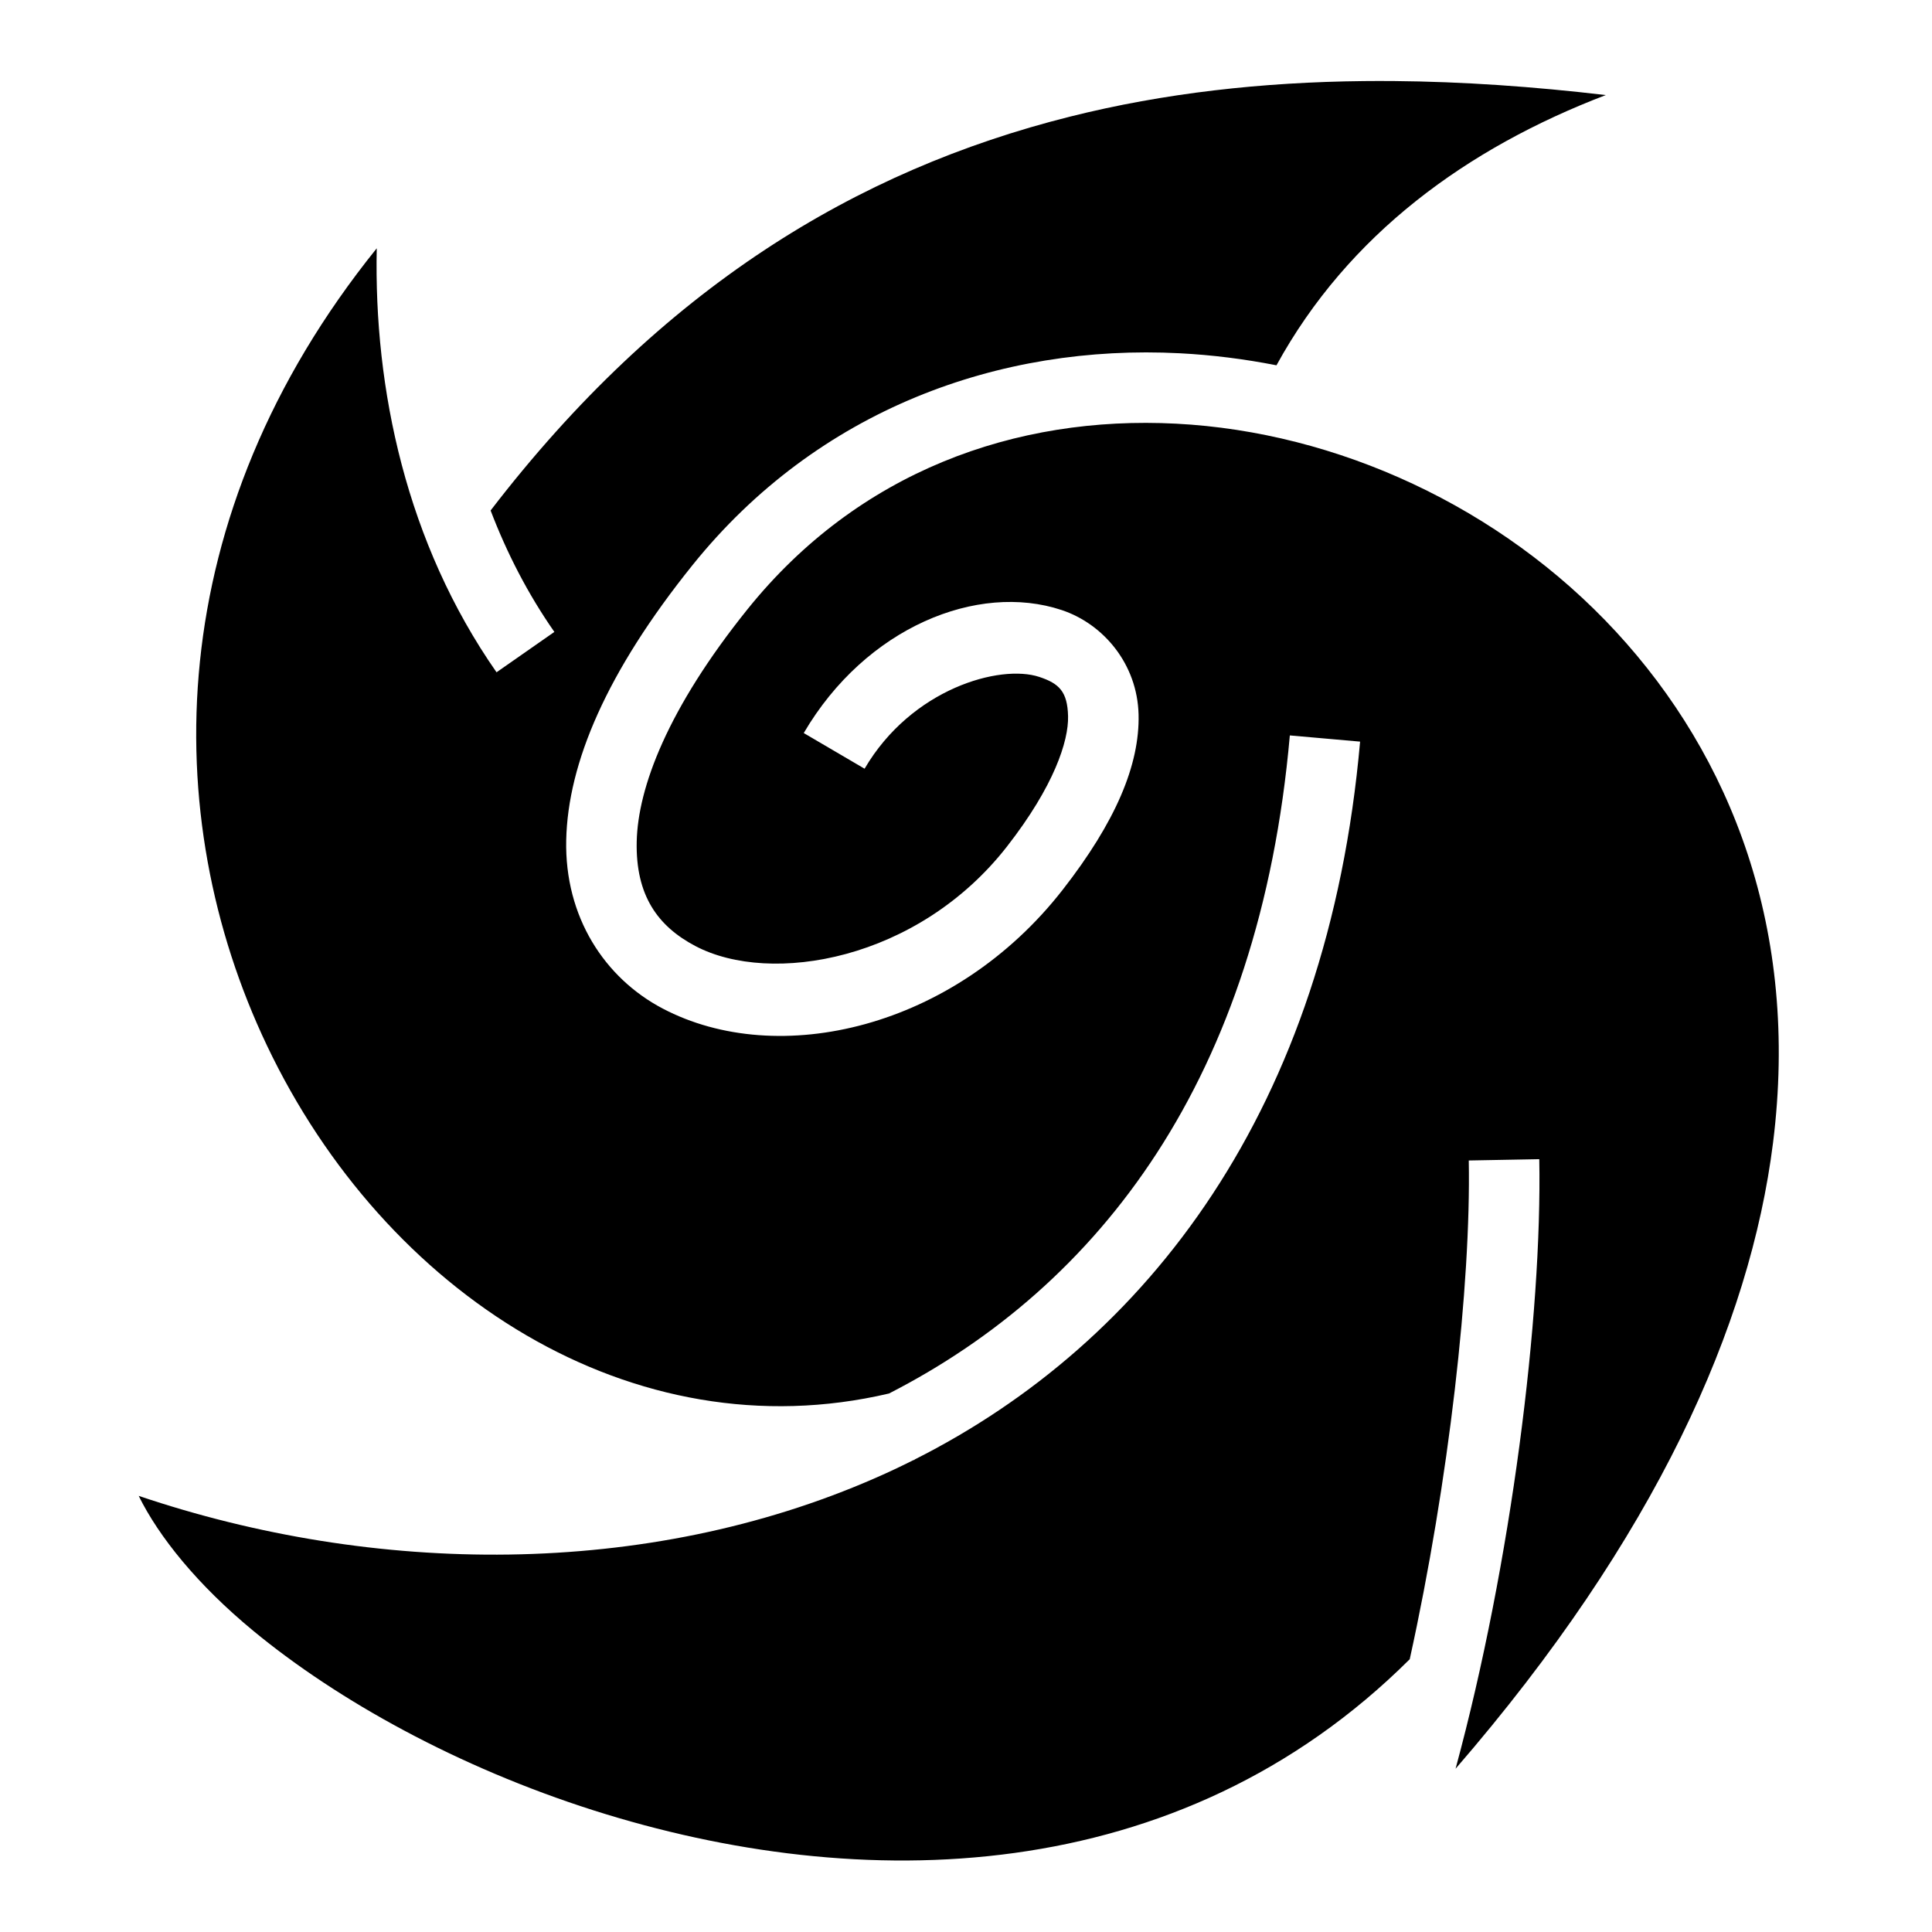
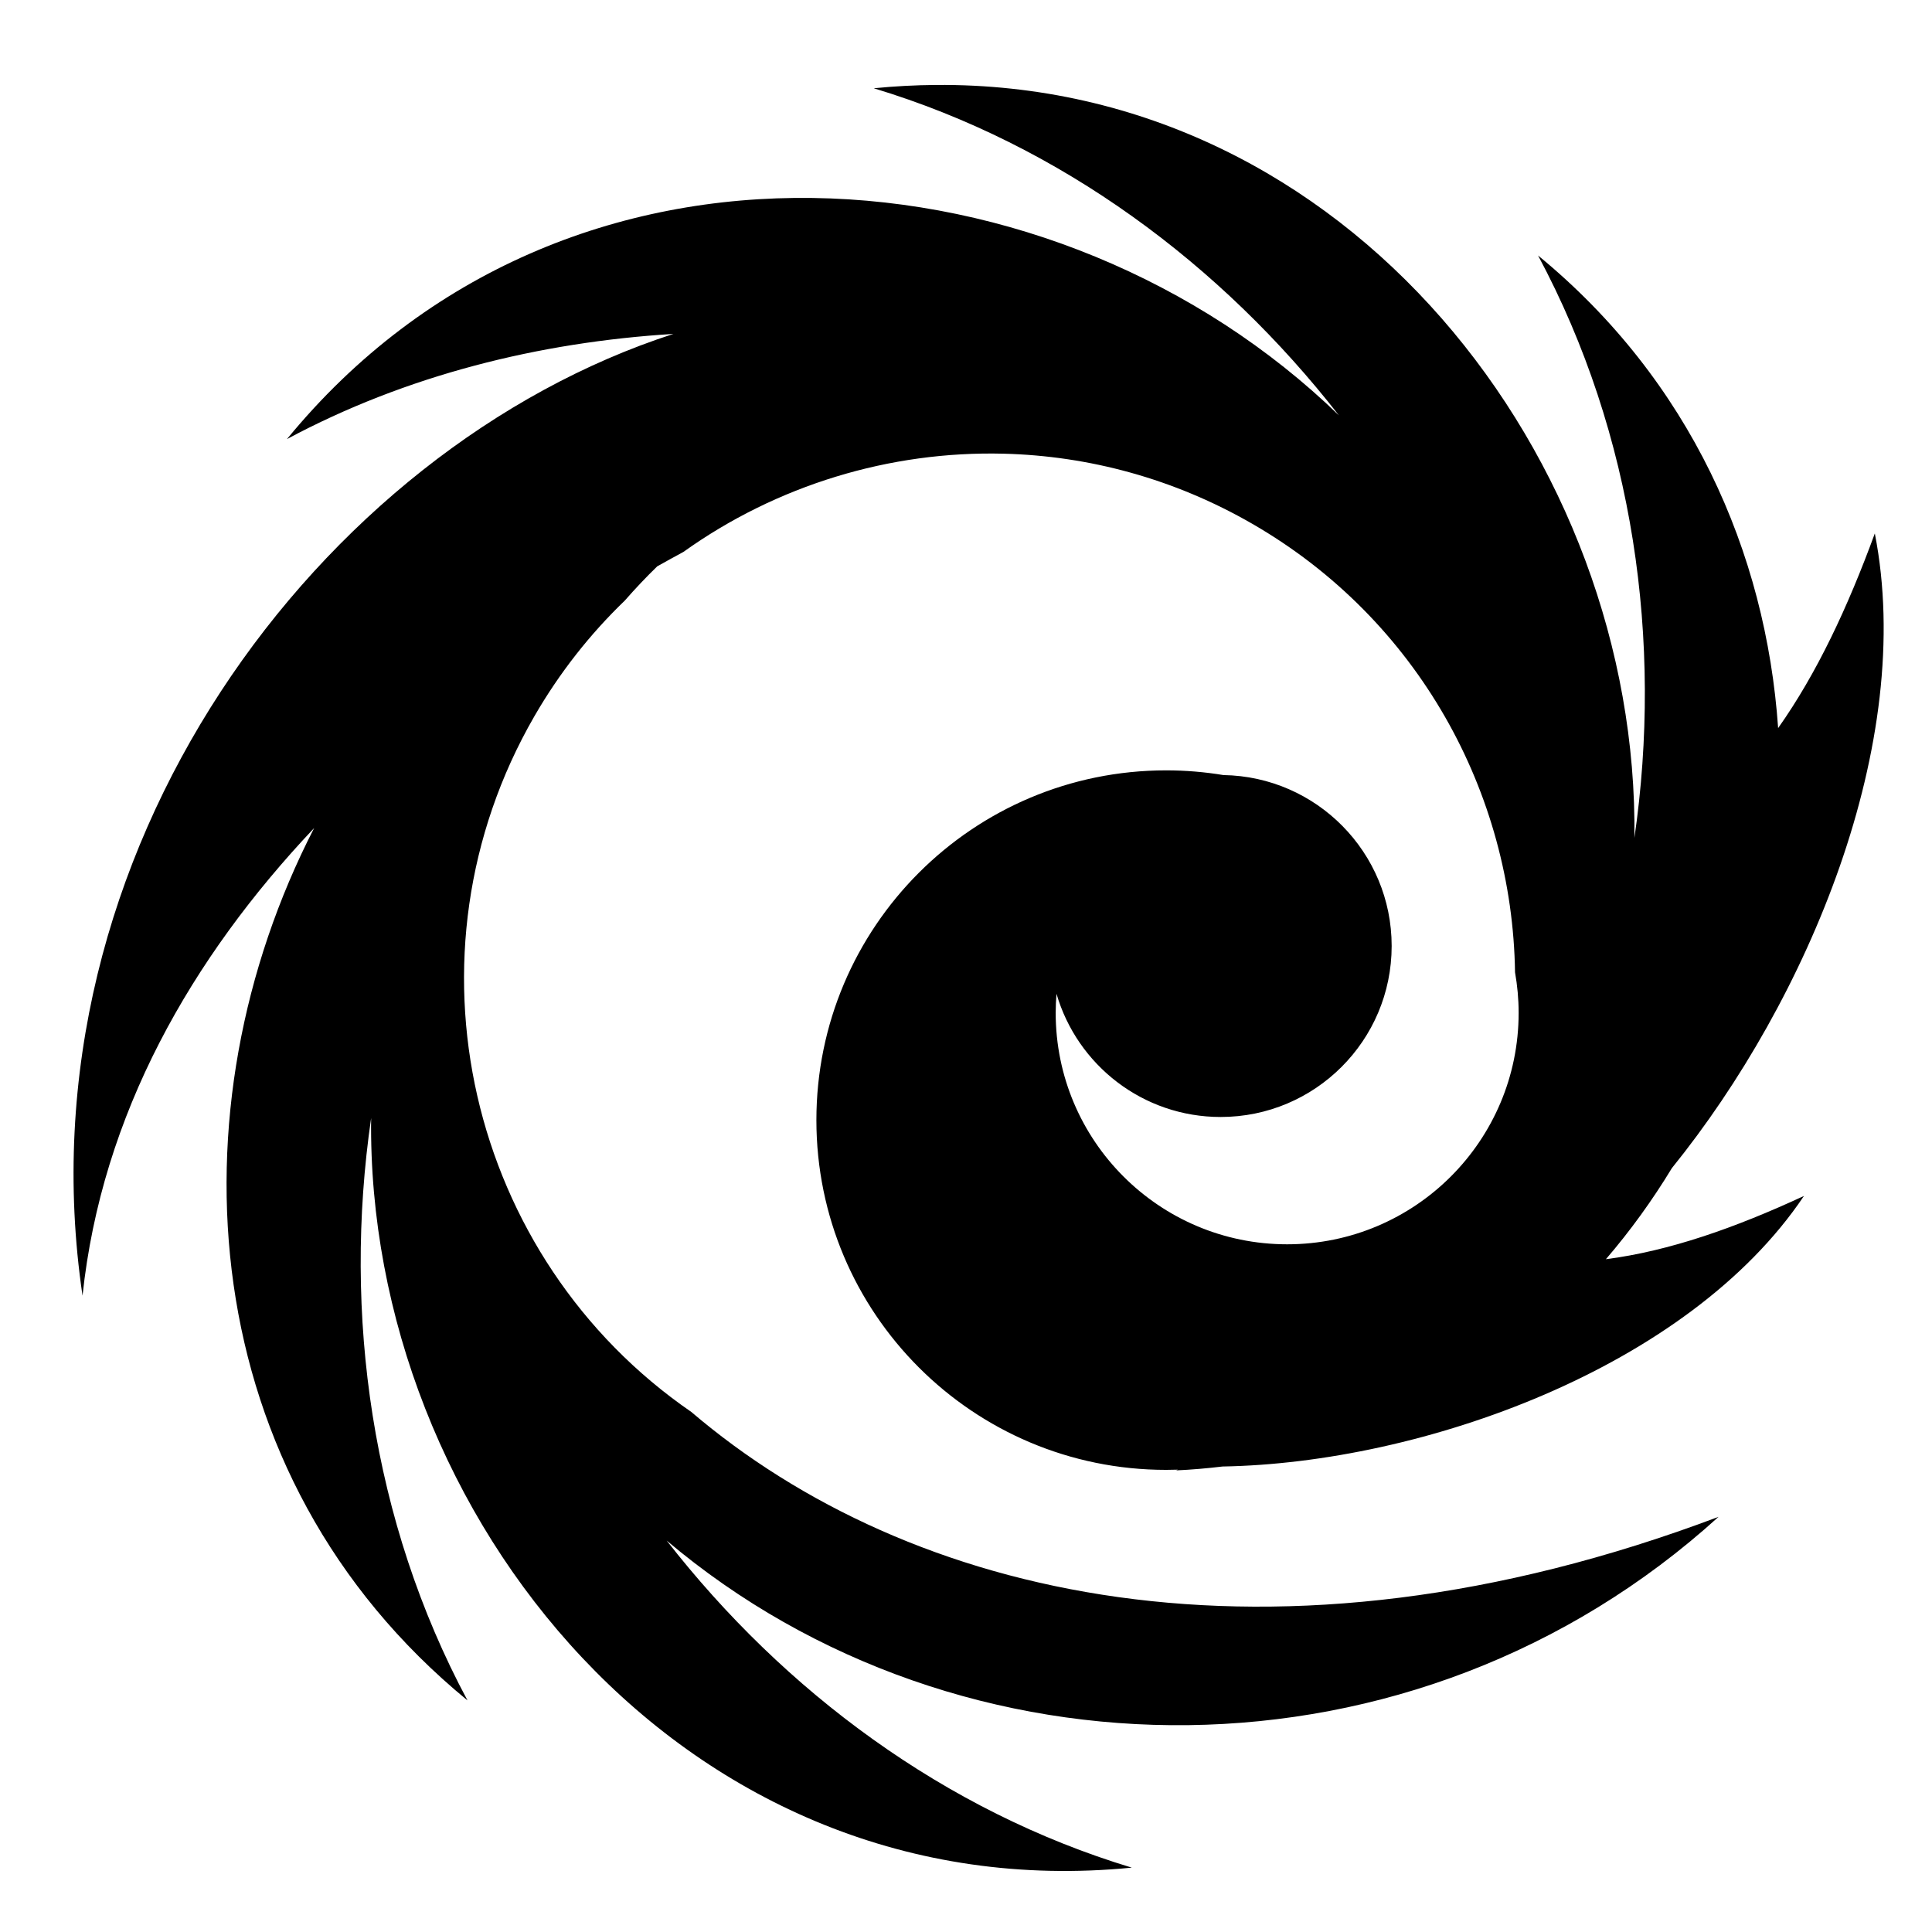
<svg xmlns="http://www.w3.org/2000/svg" viewBox="0 0 512 512">
  <g transform="translate(0,0)">
-     <path d="M369.318 21.48c-2.627-.023-5.247-.02-7.86.006-26.868.275-52.91 3.153-77.9 9.422-56.728 14.232-108.343 45.52-153.542 104.375 4.295 11.25 9.866 22.107 16.898 32.182l-15.326 10.697c-23.904-34.247-32.538-75.07-31.746-112.36-57.23 71.004-57.995 150.478-29.145 211.17 31.333 65.917 97.016 108.277 164.907 92.317 55.694-28.525 98.172-83.276 106.216-174.394l18.618 1.643c-8.586 97.25-56.33 159.16-118.083 190.26l.02.08c-.11.03-.223.053-.334.08-3.278 1.646-6.596 3.21-9.95 4.68-60.98 26.76-132.998 25.865-195.336 4.784 5.34 10.835 15.555 23.535 30.367 35.765 22.506 18.582 54.38 36.17 90.07 47.54 70.693 22.517 155.09 21.008 216.402-40.015 10.392-47.148 16.25-99.37 15.644-132.172l18.686-.346c.768 41.507-7.402 107.07-22.184 161.54 53.058-61.297 78.07-117.533 84.133-165.89 7.062-56.31-11.065-102.365-41.65-135.462-30.584-33.098-73.886-52.894-116.534-55.104-42.648-2.208-84.29 12.73-113.614 49.206v.002c-21.19 26.36-29.025 47.267-29.34 61.54-.314 14.272 5.57 22.437 15.56 27.693 19.982 10.513 58.994 3.832 82.573-26.392v-.002c12.514-16.04 16.338-27.975 16.18-34.525-.158-6.55-2.39-8.67-7.604-10.402-10.424-3.464-33.893 3.112-46.32 24.317l-16.124-9.45c16.453-28.072 46.122-39.984 68.338-32.6 11.108 3.69 20.073 14.328 20.395 27.687.32 13.358-6.095 28.48-20.13 46.47-28.702 36.79-75.363 47.562-106.01 31.438-15.323-8.062-25.99-24.237-25.54-44.645.45-20.407 10.696-44.523 33.458-72.838 33.22-41.324 81.43-58.63 129.144-56.158 8.573.443 17.14 1.523 25.625 3.19 19.008-34.687 50.532-57.58 87.272-71.613-19.07-2.243-37.838-3.566-56.232-3.718z" />
+     <path d="M247.938 22.512c-5.385.044-10.847.333-16.383.88 49.65 15.005 92.127 46.742 123.267 86.678-74.16-71.848-204.8-83.864-278.77 6.287 31.555-16.907 66.822-25.68 102.405-27.865C84.727 118.84 4.497 225.975 21.87 343.362c5.088-48.045 28.862-89.52 61.384-123.923-38.258 74.284-32.22 171.41 40.635 231.185-25.41-47.422-33.08-102.405-25.536-154.338-1.3 105.1 83.482 210.304 201.582 198.656-49.652-15.006-92.126-46.743-123.266-86.68 77.723 65.68 198.16 66.868 278.77-6.288-118.67 44.753-214.692 21.26-272.243-27.8-59.206-40.744-78.126-121.06-41.584-184.353 6.683-11.574 14.79-21.82 23.967-30.66 2.78-3.18 5.636-6.203 8.598-9.074 2.31-1.3 4.622-2.572 6.935-3.824 24.733-17.675 54.666-26.8 84.914-26.028 22.46.573 45.09 6.594 65.88 18.598 44.02 25.415 68.904 71.378 69.593 118.842.616 3.487.957 7.07.957 10.734 0 33.88-27.466 61.344-61.346 61.344-33.877 0-61.342-27.465-61.342-61.344 0-1.698.083-3.376.218-5.04 5.484 18.857 22.88 32.644 43.504 32.644 25.027 0 45.315-20.29 45.315-45.315 0-24.785-19.903-44.912-44.596-45.298-4.936-.814-10-1.246-15.167-1.246-51.192 0-92.69 41.5-92.69 92.69s41.5 92.687 92.69 92.687c1.038 0 2.07-.023 3.1-.056-.168.064-.333.132-.5.195 4.182-.188 8.29-.544 12.336-1.03 52.59-.886 123.364-25.954 154.09-71.7-18.303 8.484-35.666 14.587-52.488 16.763 6.463-7.52 12.304-15.603 17.482-24.133 36.147-44.718 64.673-112.748 53.784-168.2-7.195 19.63-15.35 37.046-25.623 51.583-3.217-46.517-23.284-92.15-63.62-125.244 25.406 47.422 33.076 102.404 25.532 154.337 1.24-100.173-75.723-200.44-185.2-199.535z" />
  </g>
</svg>
